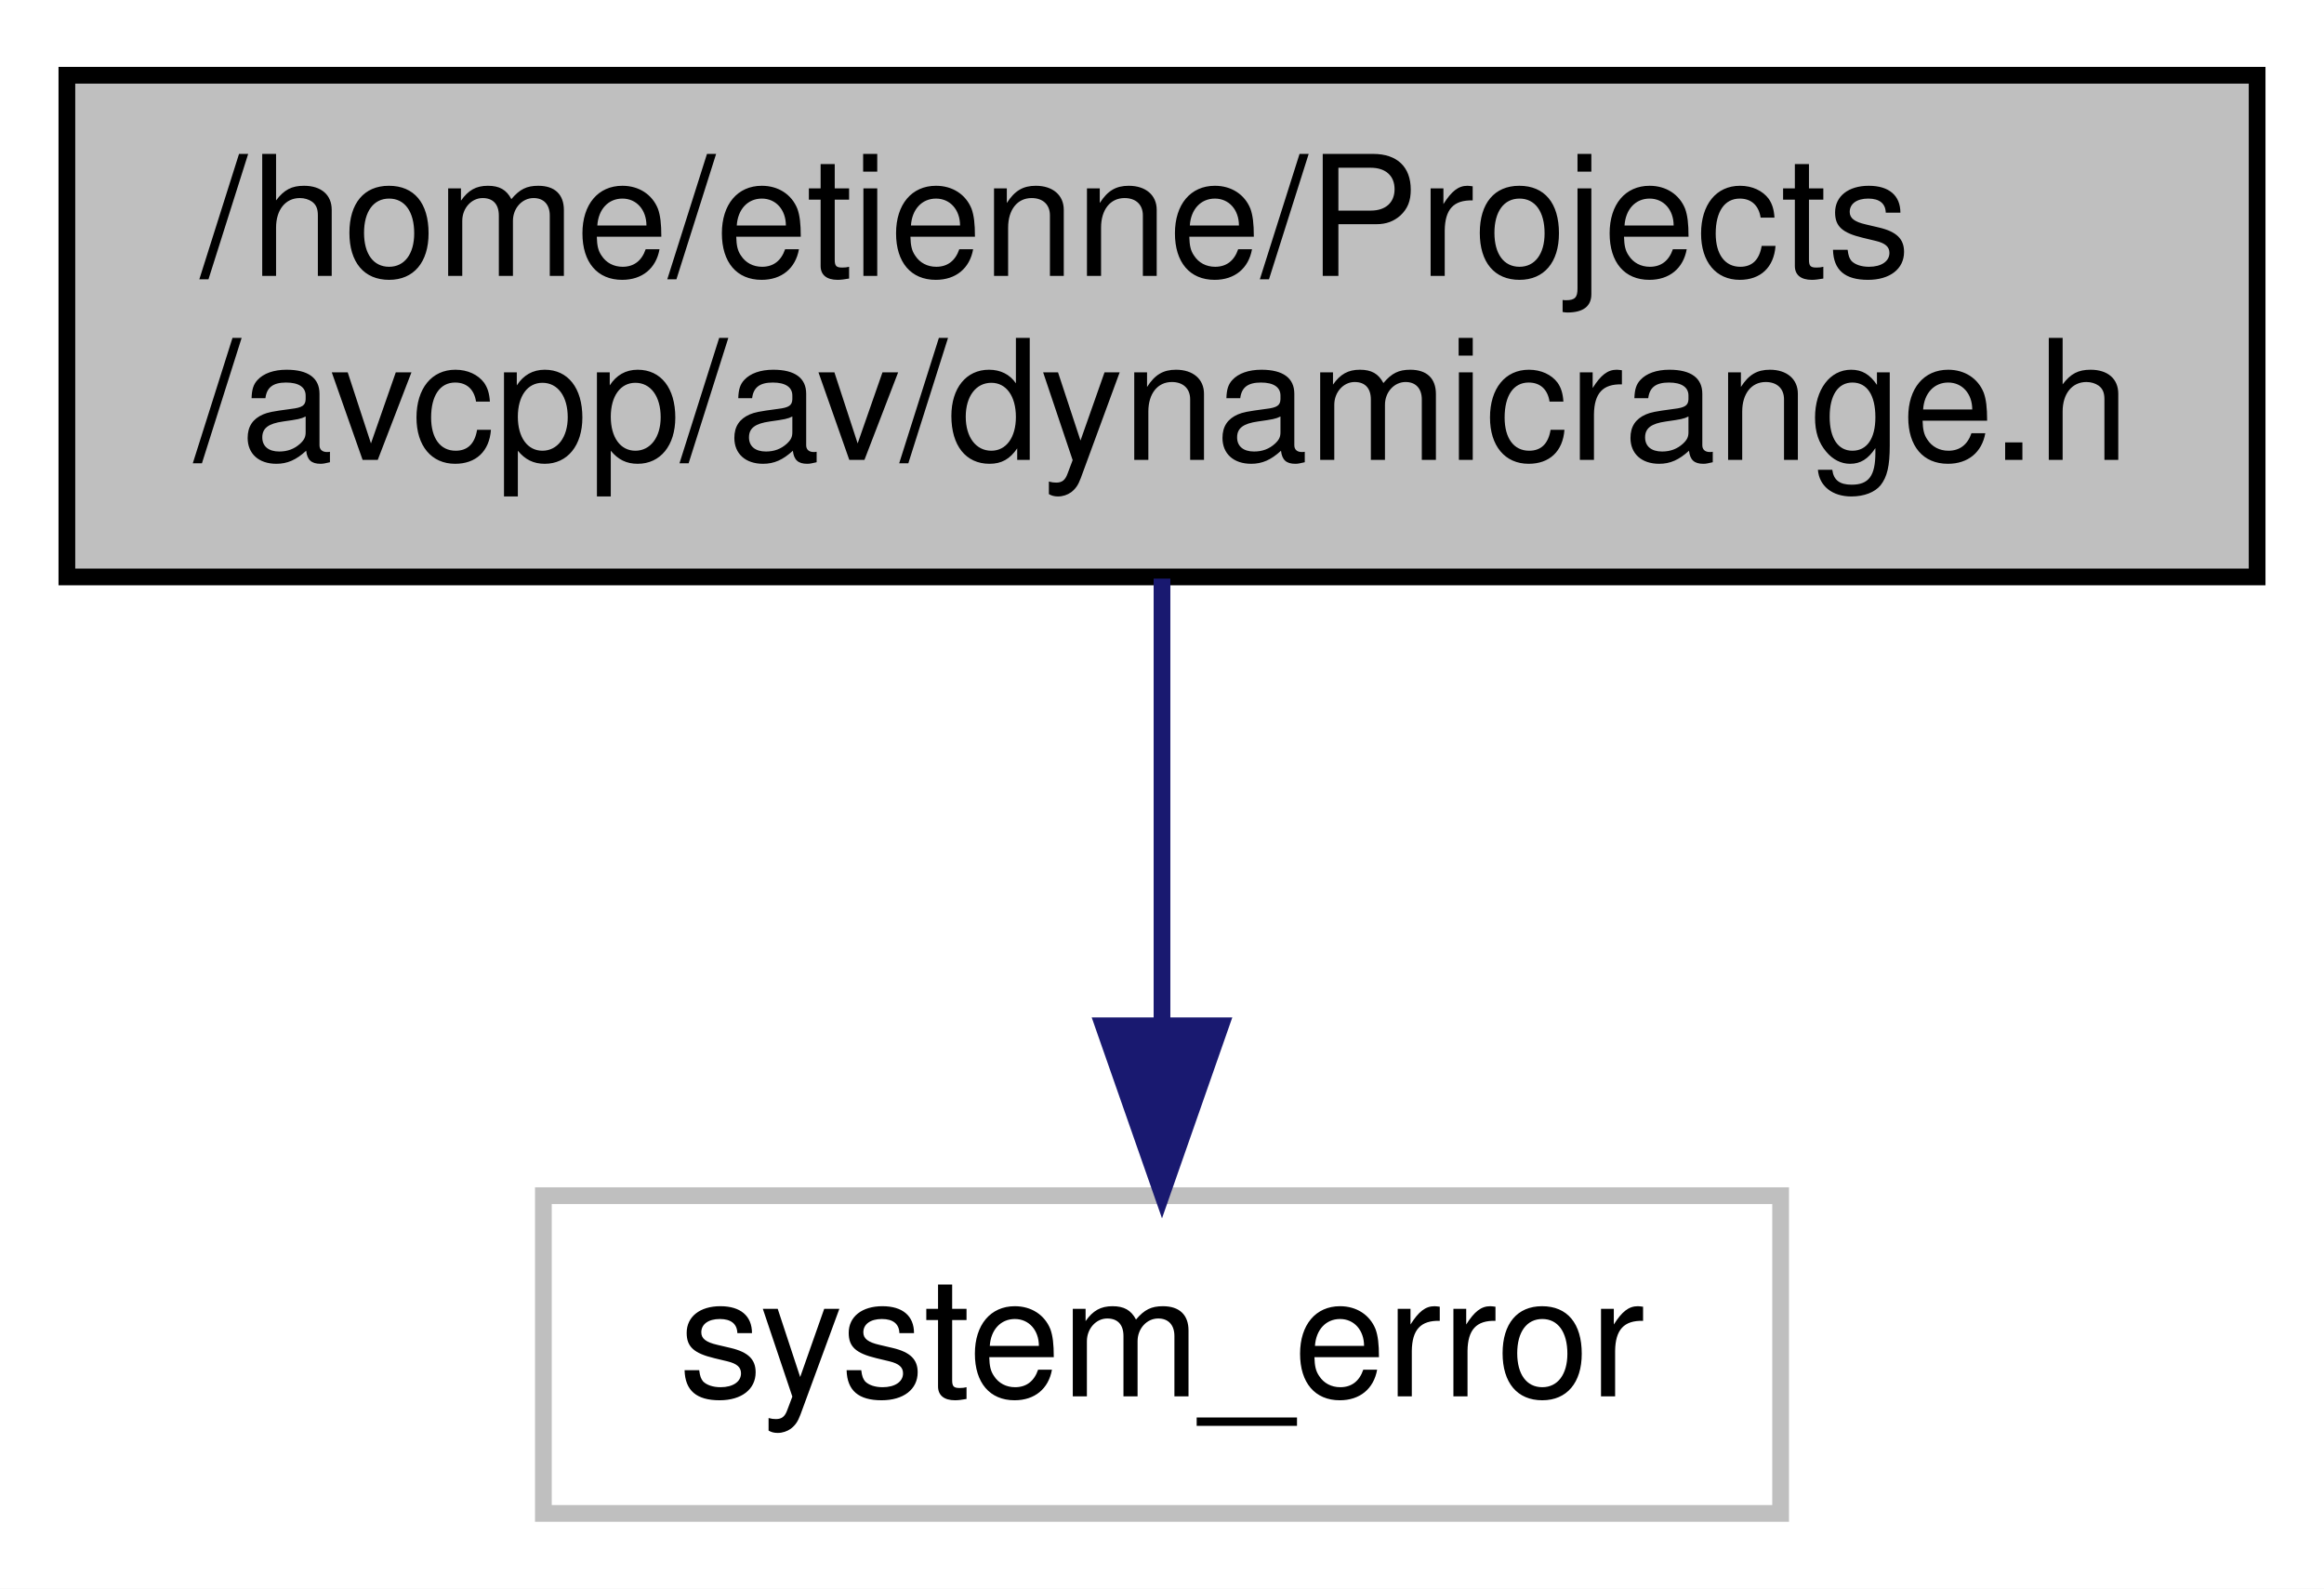
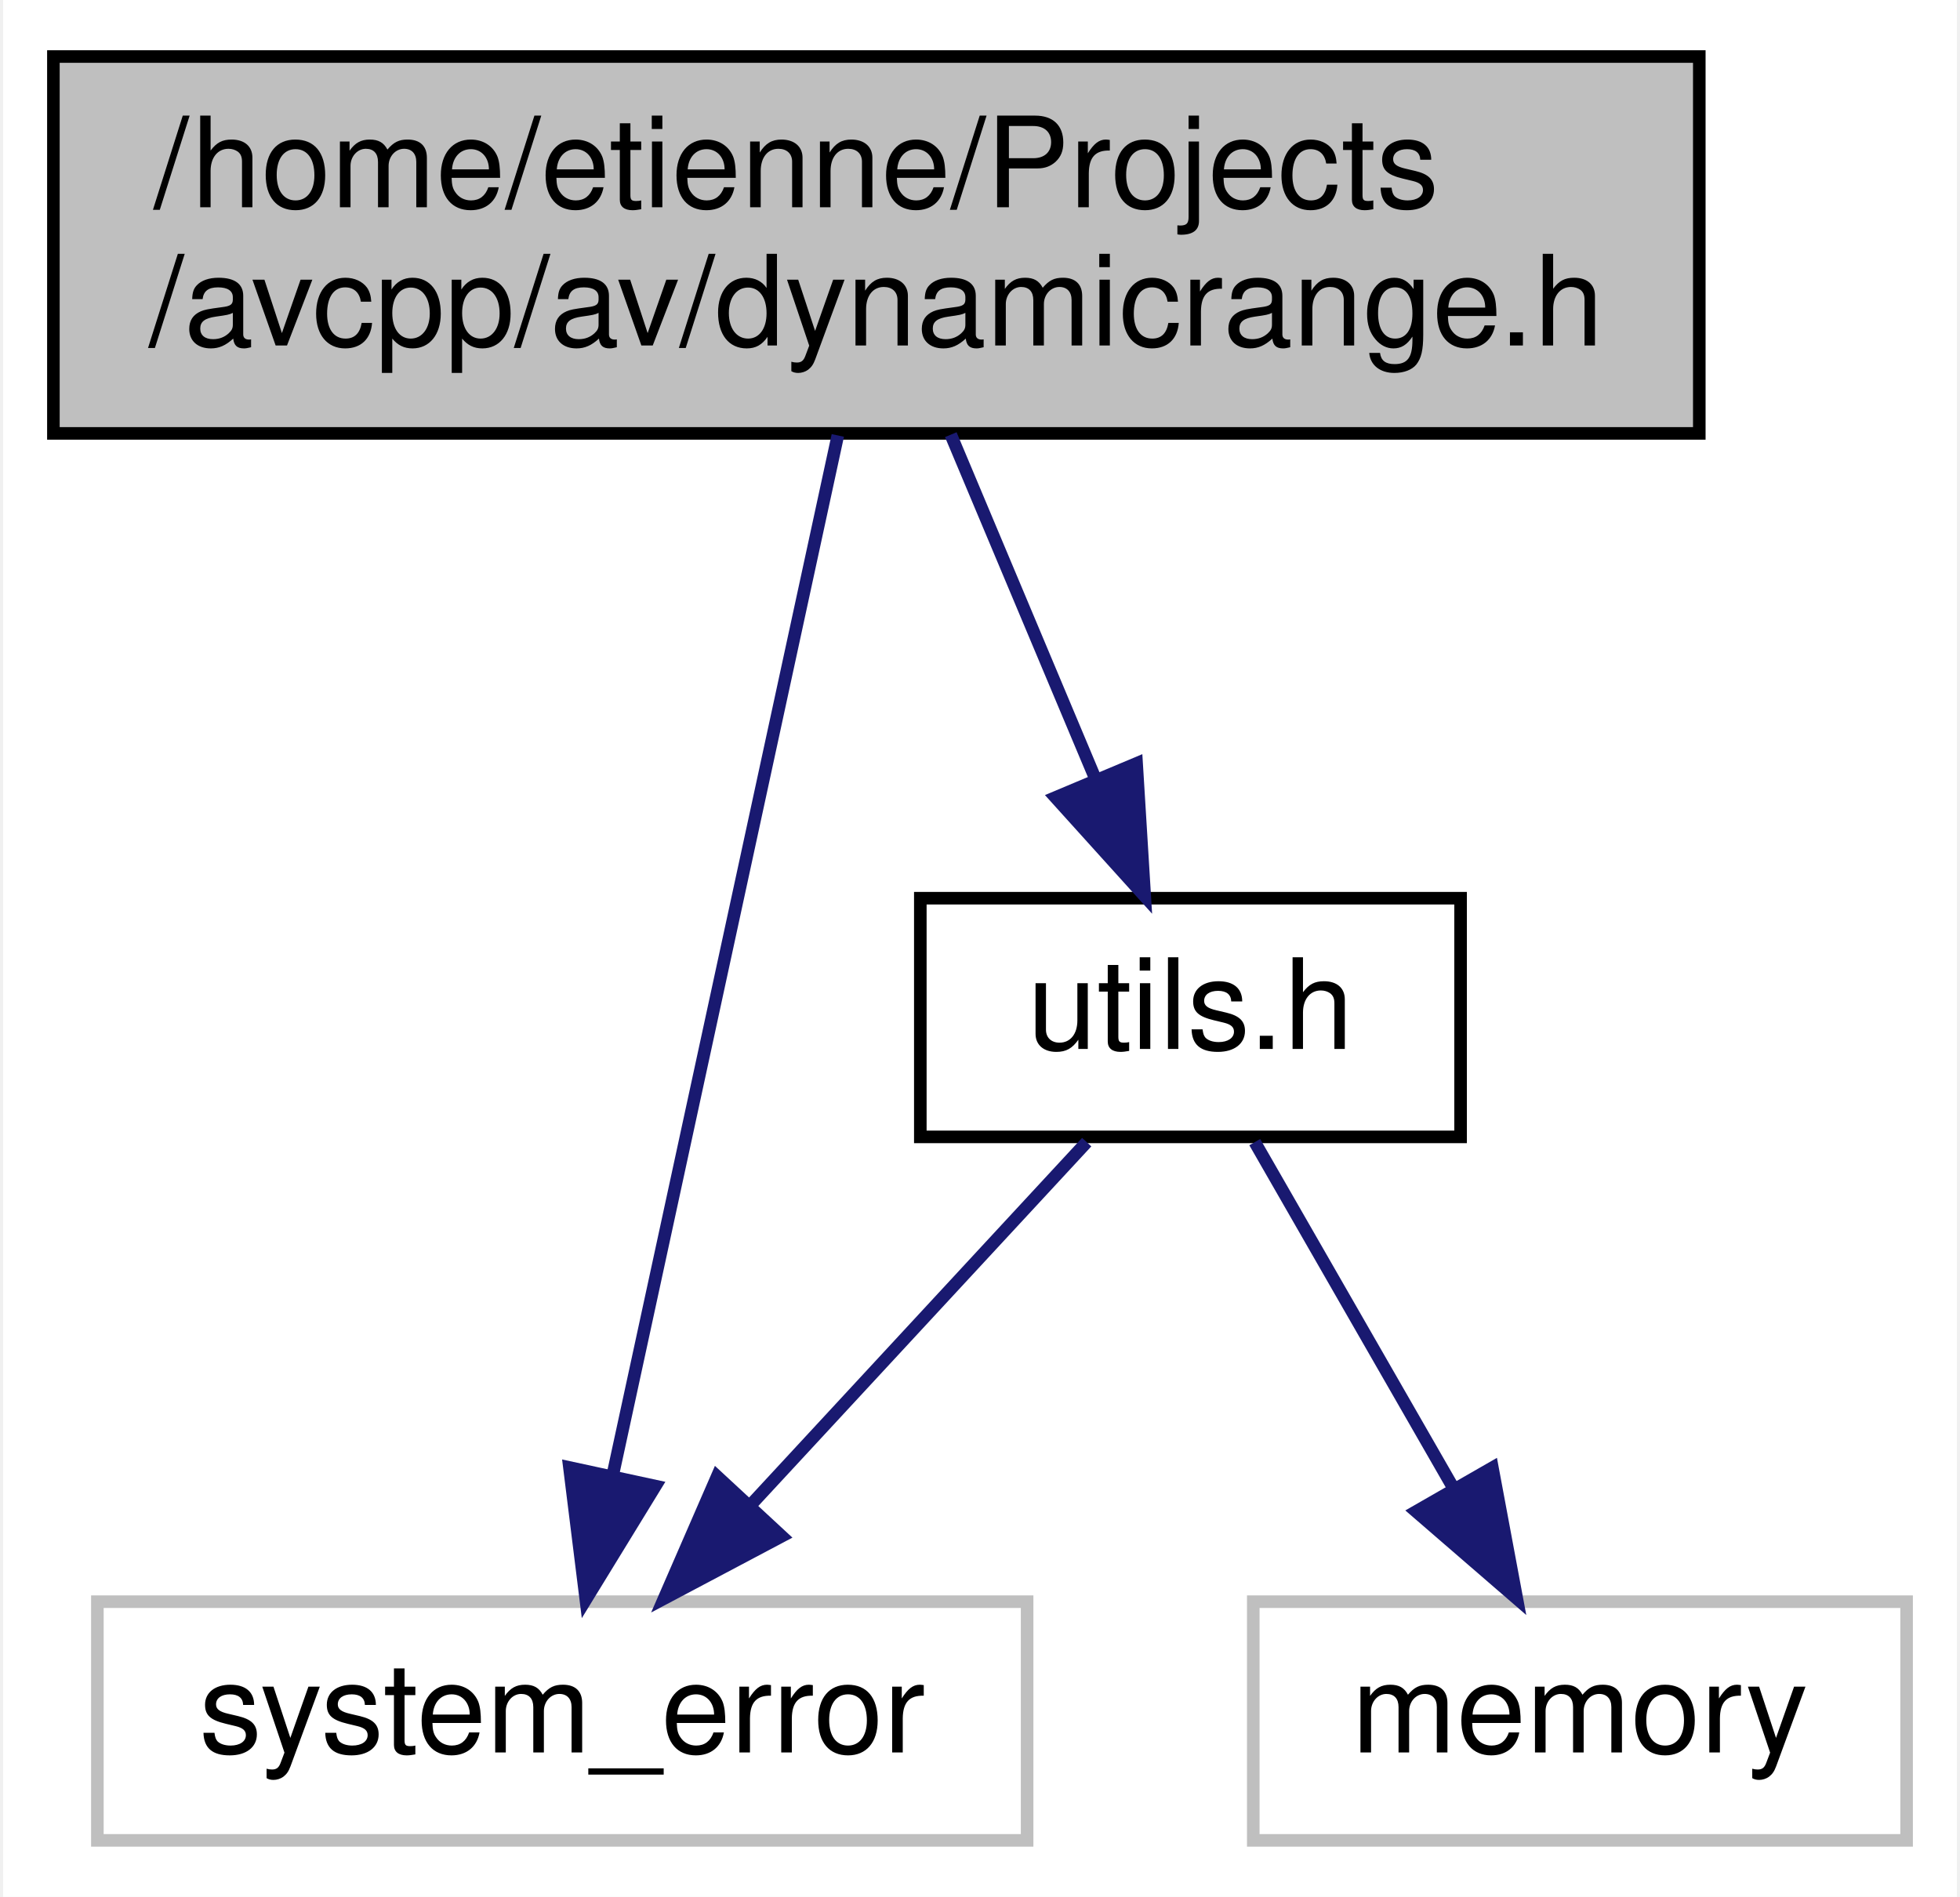
- <svg xmlns="http://www.w3.org/2000/svg" width="139pt" height="95pt" viewBox="0.00 0.00 139.00 95.00">
-   <g id="graph0" class="graph" transform="scale(1 1) rotate(0) translate(4 91)">
-     <polygon fill="white" stroke="none" points="-4,4 -4,-91 135,-91 135,4 -4,4" />
+ <svg xmlns="http://www.w3.org/2000/svg" xmlns:xlink="http://www.w3.org/1999/xlink" width="156pt" height="151pt" viewBox="0.00 0.00 155.50 151.00">
+   <g id="graph0" class="graph" transform="scale(1 1) rotate(0) translate(4 147)">
+     <polygon fill="white" stroke="none" points="-4,4 -4,-147 151.5,-147 151.5,4 -4,4" />
    <g id="node1" class="node">
-       <polygon fill="#bfbfbf" stroke="black" points="0,-56.5 0,-86.5 131,-86.5 131,-56.5 0,-56.5" />
-       <text text-anchor="start" x="8" y="-74.5" font-family="Helvetica,sans-Serif" font-size="10.00">/home/etienne/Projects</text>
-       <text text-anchor="middle" x="65.5" y="-63.5" font-family="Helvetica,sans-Serif" font-size="10.00">/avcpp/av/dynamicrange.h</text>
+       <polygon fill="#bfbfbf" stroke="black" points="0,-112.5 0,-142.5 131,-142.5 131,-112.5 0,-112.5" />
+       <text text-anchor="start" x="8" y="-130.5" font-family="Helvetica,sans-Serif" font-size="10.00">/home/etienne/Projects</text>
+       <text text-anchor="middle" x="65.5" y="-119.5" font-family="Helvetica,sans-Serif" font-size="10.00">/avcpp/av/dynamicrange.h</text>
    </g>
    <g id="node2" class="node">
-       <polygon fill="white" stroke="#bfbfbf" points="28.5,-0.5 28.5,-19.5 102.5,-19.5 102.5,-0.5 28.5,-0.5" />
-       <text text-anchor="middle" x="65.5" y="-7.5" font-family="Helvetica,sans-Serif" font-size="10.00">system_error</text>
+       <polygon fill="white" stroke="#bfbfbf" points="3.5,-0.5 3.5,-19.5 77.5,-19.5 77.5,-0.5 3.5,-0.5" />
+       <text text-anchor="middle" x="40.5" y="-7.5" font-family="Helvetica,sans-Serif" font-size="10.00">system_error</text>
    </g>
    <g id="edge1" class="edge">
-       <path fill="none" stroke="midnightblue" d="M65.5,-56.399C65.5,-48.466 65.5,-38.458 65.5,-29.858" />
-       <polygon fill="midnightblue" stroke="midnightblue" points="69,-29.658 65.5,-19.658 62,-29.658 69,-29.658" />
+       <path fill="none" stroke="midnightblue" d="M62.434,-112.337C57.93,-91.527 49.518,-52.663 44.522,-29.583" />
+       <polygon fill="midnightblue" stroke="midnightblue" points="47.913,-28.703 42.377,-19.669 41.071,-30.184 47.913,-28.703" />
+     </g>
+     <g id="node3" class="node">
+       <g id="a_node3">
+         <a xlink:href="utils_8h.html" target="_top" xlink:title="utils.h">
+           <polygon fill="white" stroke="black" points="69,-56.5 69,-75.5 112,-75.5 112,-56.5 69,-56.5" />
+           <text text-anchor="middle" x="90.5" y="-63.5" font-family="Helvetica,sans-Serif" font-size="10.00">utils.h</text>
+         </a>
+       </g>
+     </g>
+     <g id="edge2" class="edge">
+       <path fill="none" stroke="midnightblue" d="M71.425,-112.399C74.87,-104.199 79.248,-93.781 82.94,-84.994" />
+       <polygon fill="midnightblue" stroke="midnightblue" points="86.215,-86.233 86.862,-75.658 79.762,-83.521 86.215,-86.233" />
+     </g>
+     <g id="edge4" class="edge">
+       <path fill="none" stroke="midnightblue" d="M82.243,-56.083C75.035,-48.298 64.39,-36.801 55.654,-27.366" />
+       <polygon fill="midnightblue" stroke="midnightblue" points="57.965,-24.711 48.603,-19.751 52.829,-29.467 57.965,-24.711" />
+     </g>
+     <g id="node4" class="node">
+       <polygon fill="white" stroke="#bfbfbf" points="95.5,-0.5 95.5,-19.5 147.5,-19.5 147.5,-0.5 95.5,-0.5" />
+       <text text-anchor="middle" x="121.5" y="-7.5" font-family="Helvetica,sans-Serif" font-size="10.00">memory</text>
+     </g>
+     <g id="edge3" class="edge">
+       <path fill="none" stroke="midnightblue" d="M95.619,-56.083C99.907,-48.613 106.158,-37.724 111.442,-28.52" />
+       <polygon fill="midnightblue" stroke="midnightblue" points="114.533,-30.166 116.476,-19.751 108.462,-26.681 114.533,-30.166" />
    </g>
  </g>
</svg>
